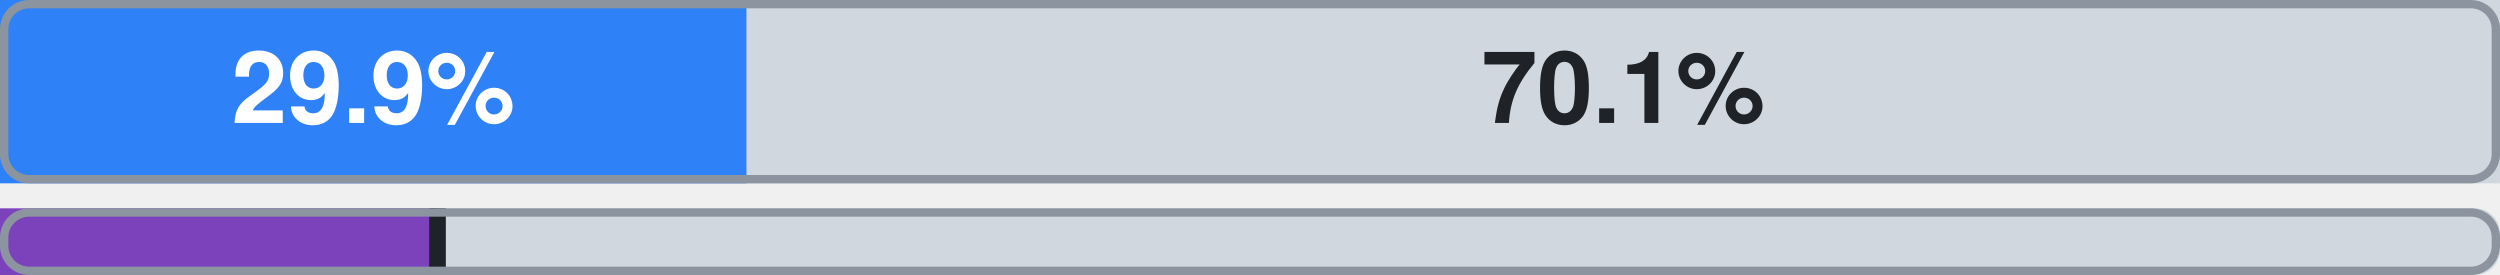
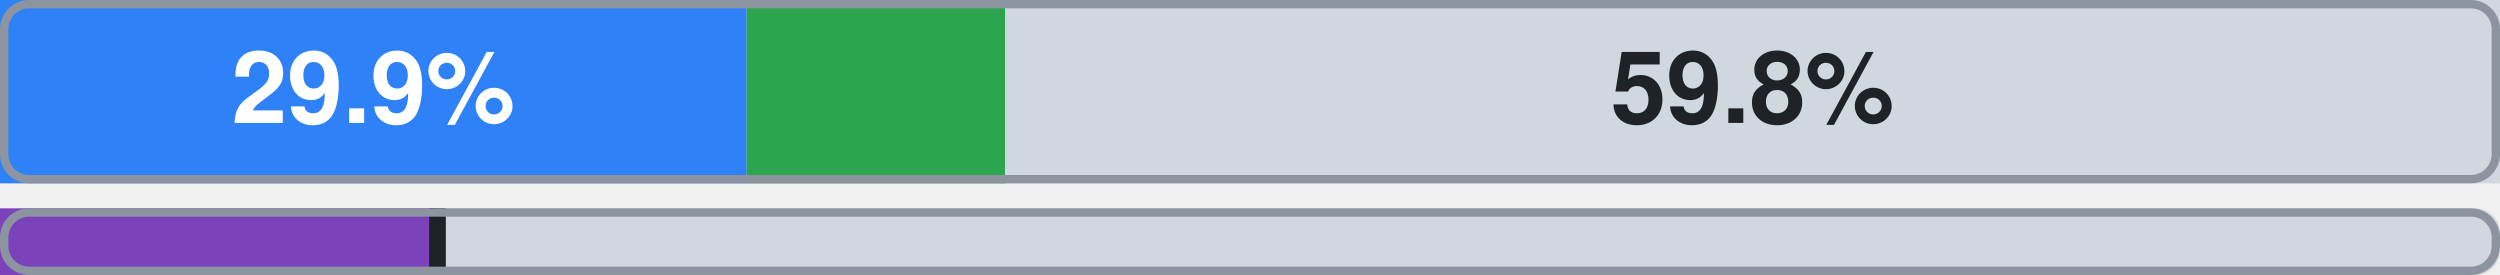
- <svg xmlns="http://www.w3.org/2000/svg" width="300" height="33" viewBox="0 0 300 33" role="img" aria-label="athena: official 29.9%, ours beyond official 0.0%, uncovered 70.1% of 97 attributes; lower bar: Terraform aws provider (estimate): 17.5% of 97 attributes, at least 17.5%">
+ <svg xmlns="http://www.w3.org/2000/svg" width="300" height="33" viewBox="0 0 300 33" role="img" aria-label="athena: official 29.9%, ours beyond official 10.3%, uncovered 59.8% of 97 attributes; lower bar: Terraform aws provider (estimate): 17.5% of 97 attributes, at least 17.5%">
  <rect x="0" y="0" width="300" height="22" rx="3" fill="#d0d7de" />
  <rect x="0" y="0" width="89.6" height="22" fill="#2f81f7" />
  <text x="44.8" y="12" font-family="-apple-system,BlinkMacSystemFont,'Segoe UI',Helvetica,Arial,sans-serif" font-size="12" font-weight="600" fill="#ffffff" text-anchor="middle" dominant-baseline="central">29.9%</text>
-   <rect x="89.6" y="0" width="210.4" height="22" fill="#d0d7de" />
-   <text x="194.8" y="12" font-family="-apple-system,BlinkMacSystemFont,'Segoe UI',Helvetica,Arial,sans-serif" font-size="12" font-weight="600" fill="#1f2328" text-anchor="middle" dominant-baseline="central">70.1%</text>
+   <rect x="89.6" y="0" width="31" height="22" fill="#2da44e" />
+   <rect x="120.6" y="0" width="179.4" height="22" fill="#d0d7de" />
+   <text x="210.3" y="12" font-family="-apple-system,BlinkMacSystemFont,'Segoe UI',Helvetica,Arial,sans-serif" font-size="12" font-weight="600" fill="#1f2328" text-anchor="middle" dominant-baseline="central">59.8%</text>
  <rect x="0.5" y="0.5" width="299" height="21" rx="3" fill="none" stroke="#8c959f" />
  <rect x="0" y="25" width="300" height="8" rx="3" fill="#d0d7de" />
  <rect x="0" y="25" width="52.5" height="8" fill="#7b42bc" />
  <rect x="51.5" y="25" width="2" height="8" fill="#1f2328" />
  <rect x="0.5" y="25.5" width="299" height="7" rx="3" fill="none" stroke="#8c959f" />
</svg>
